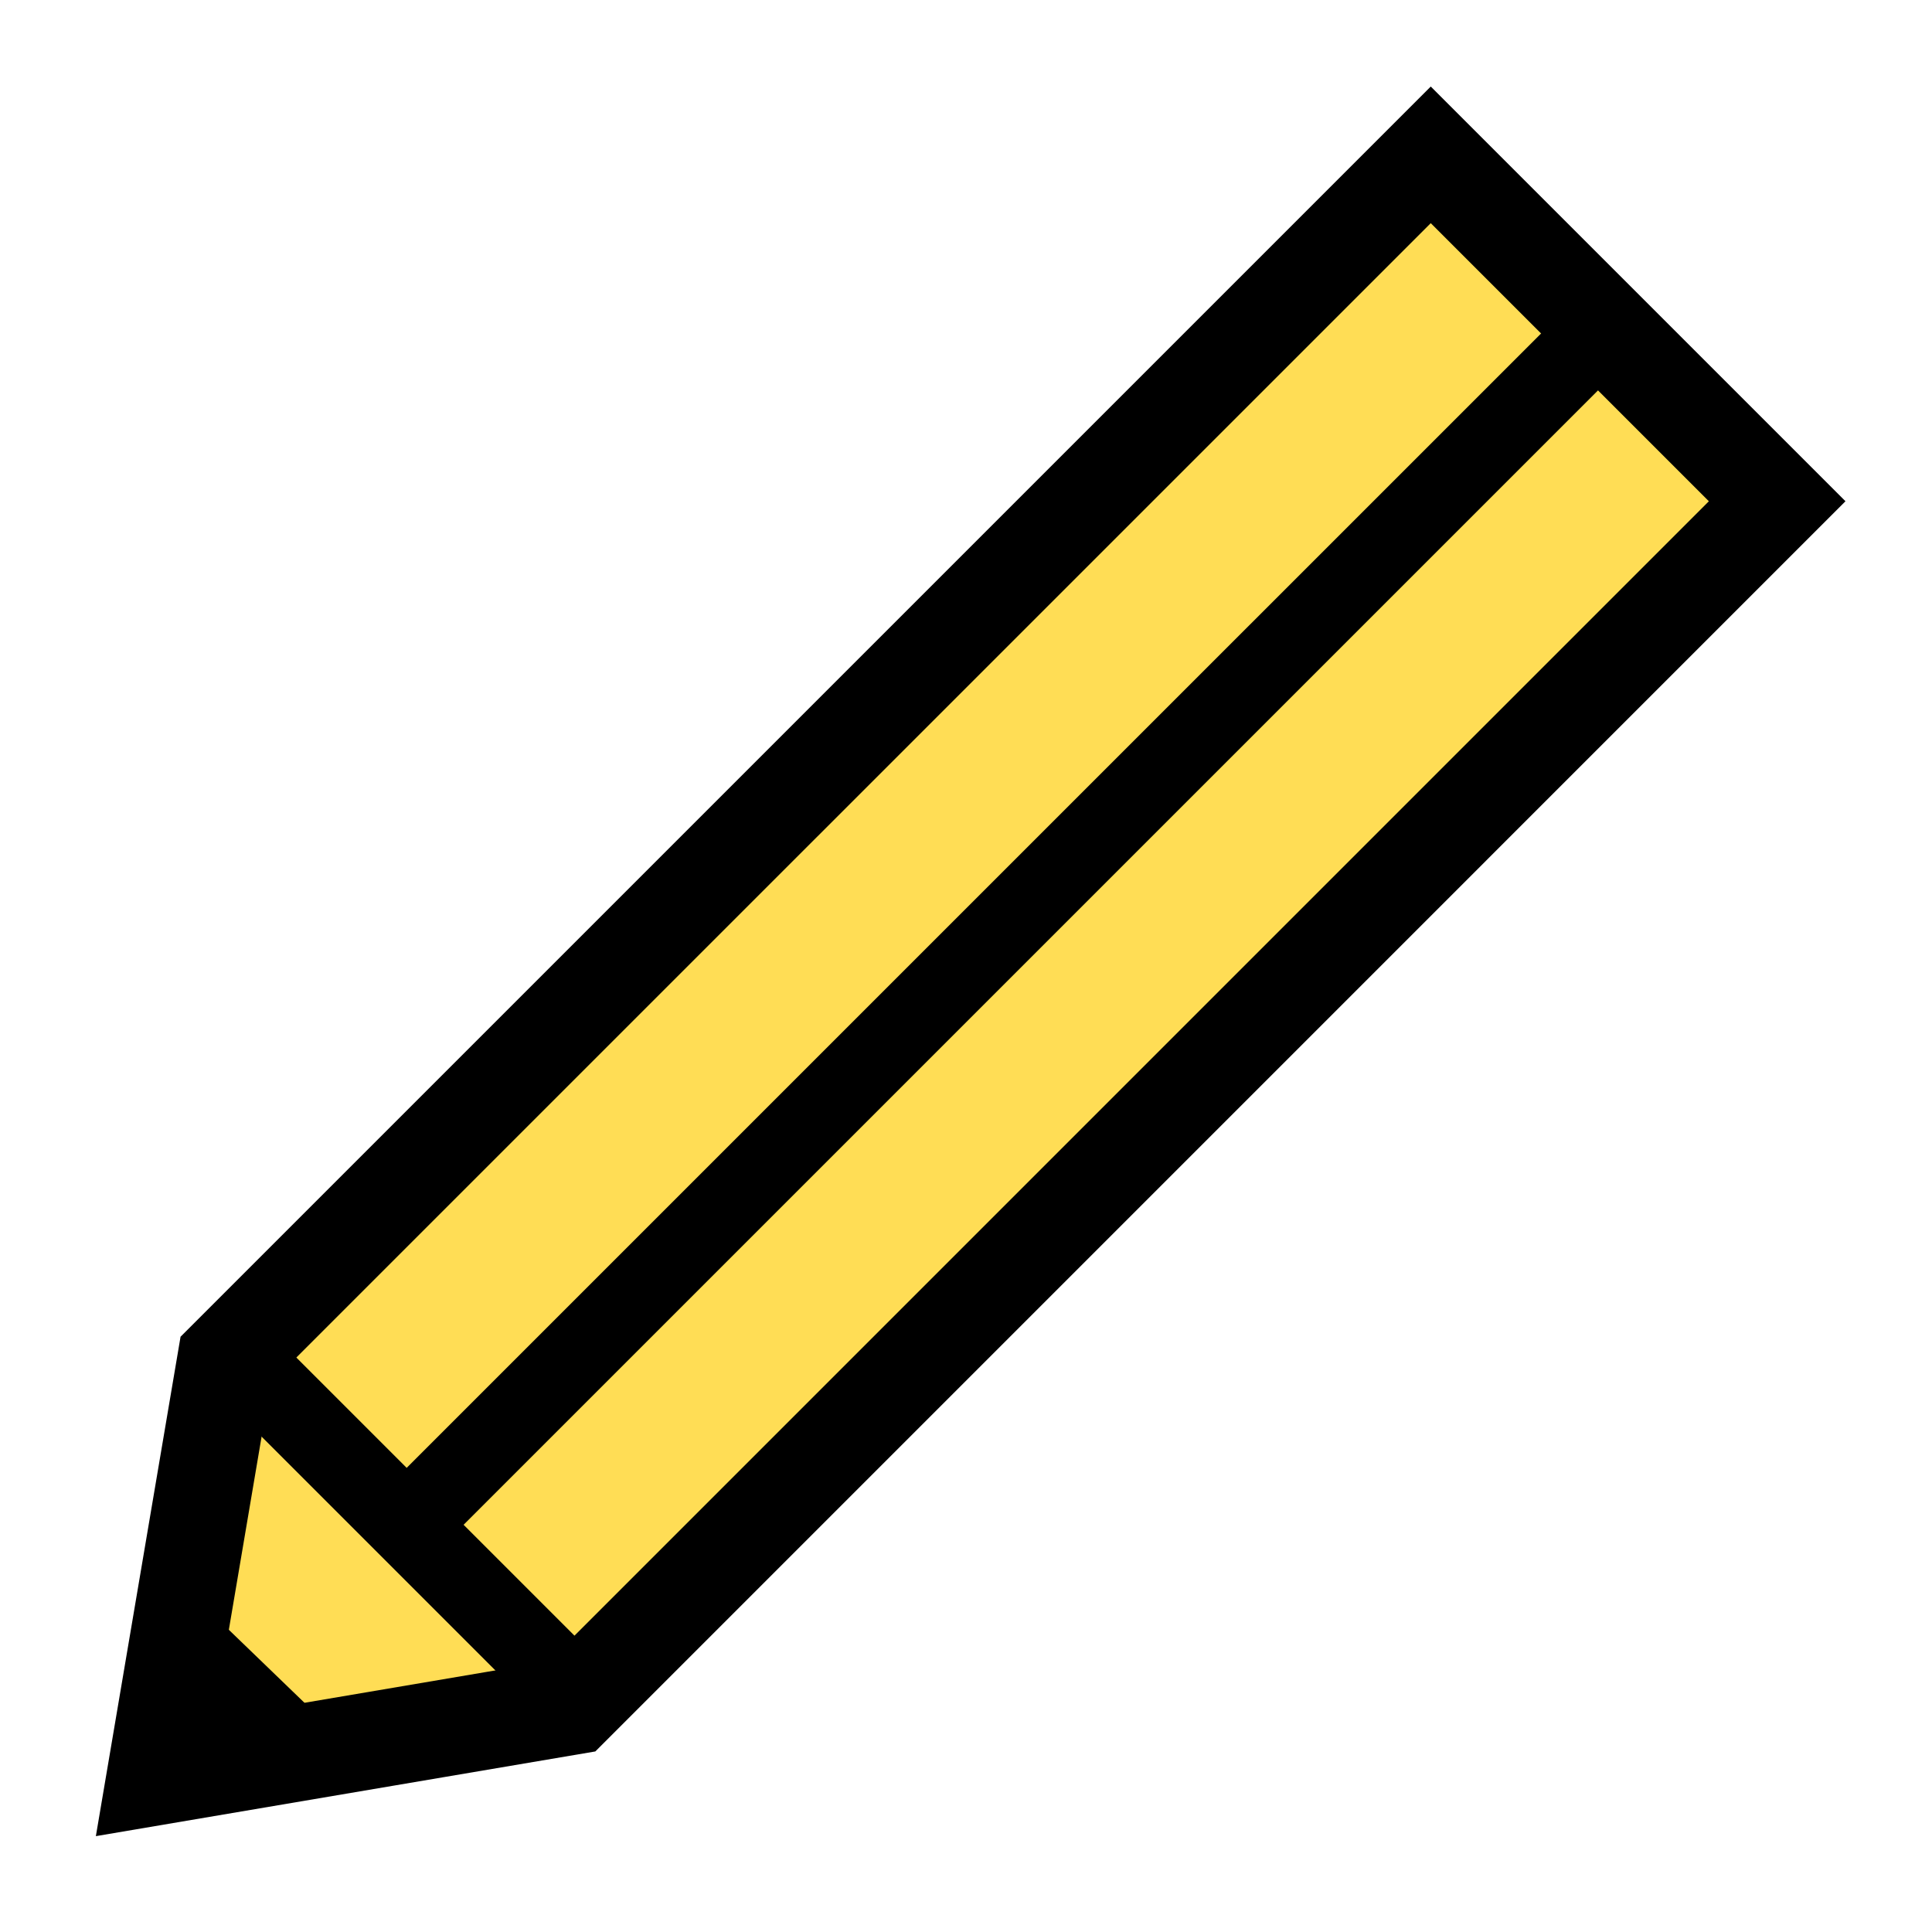
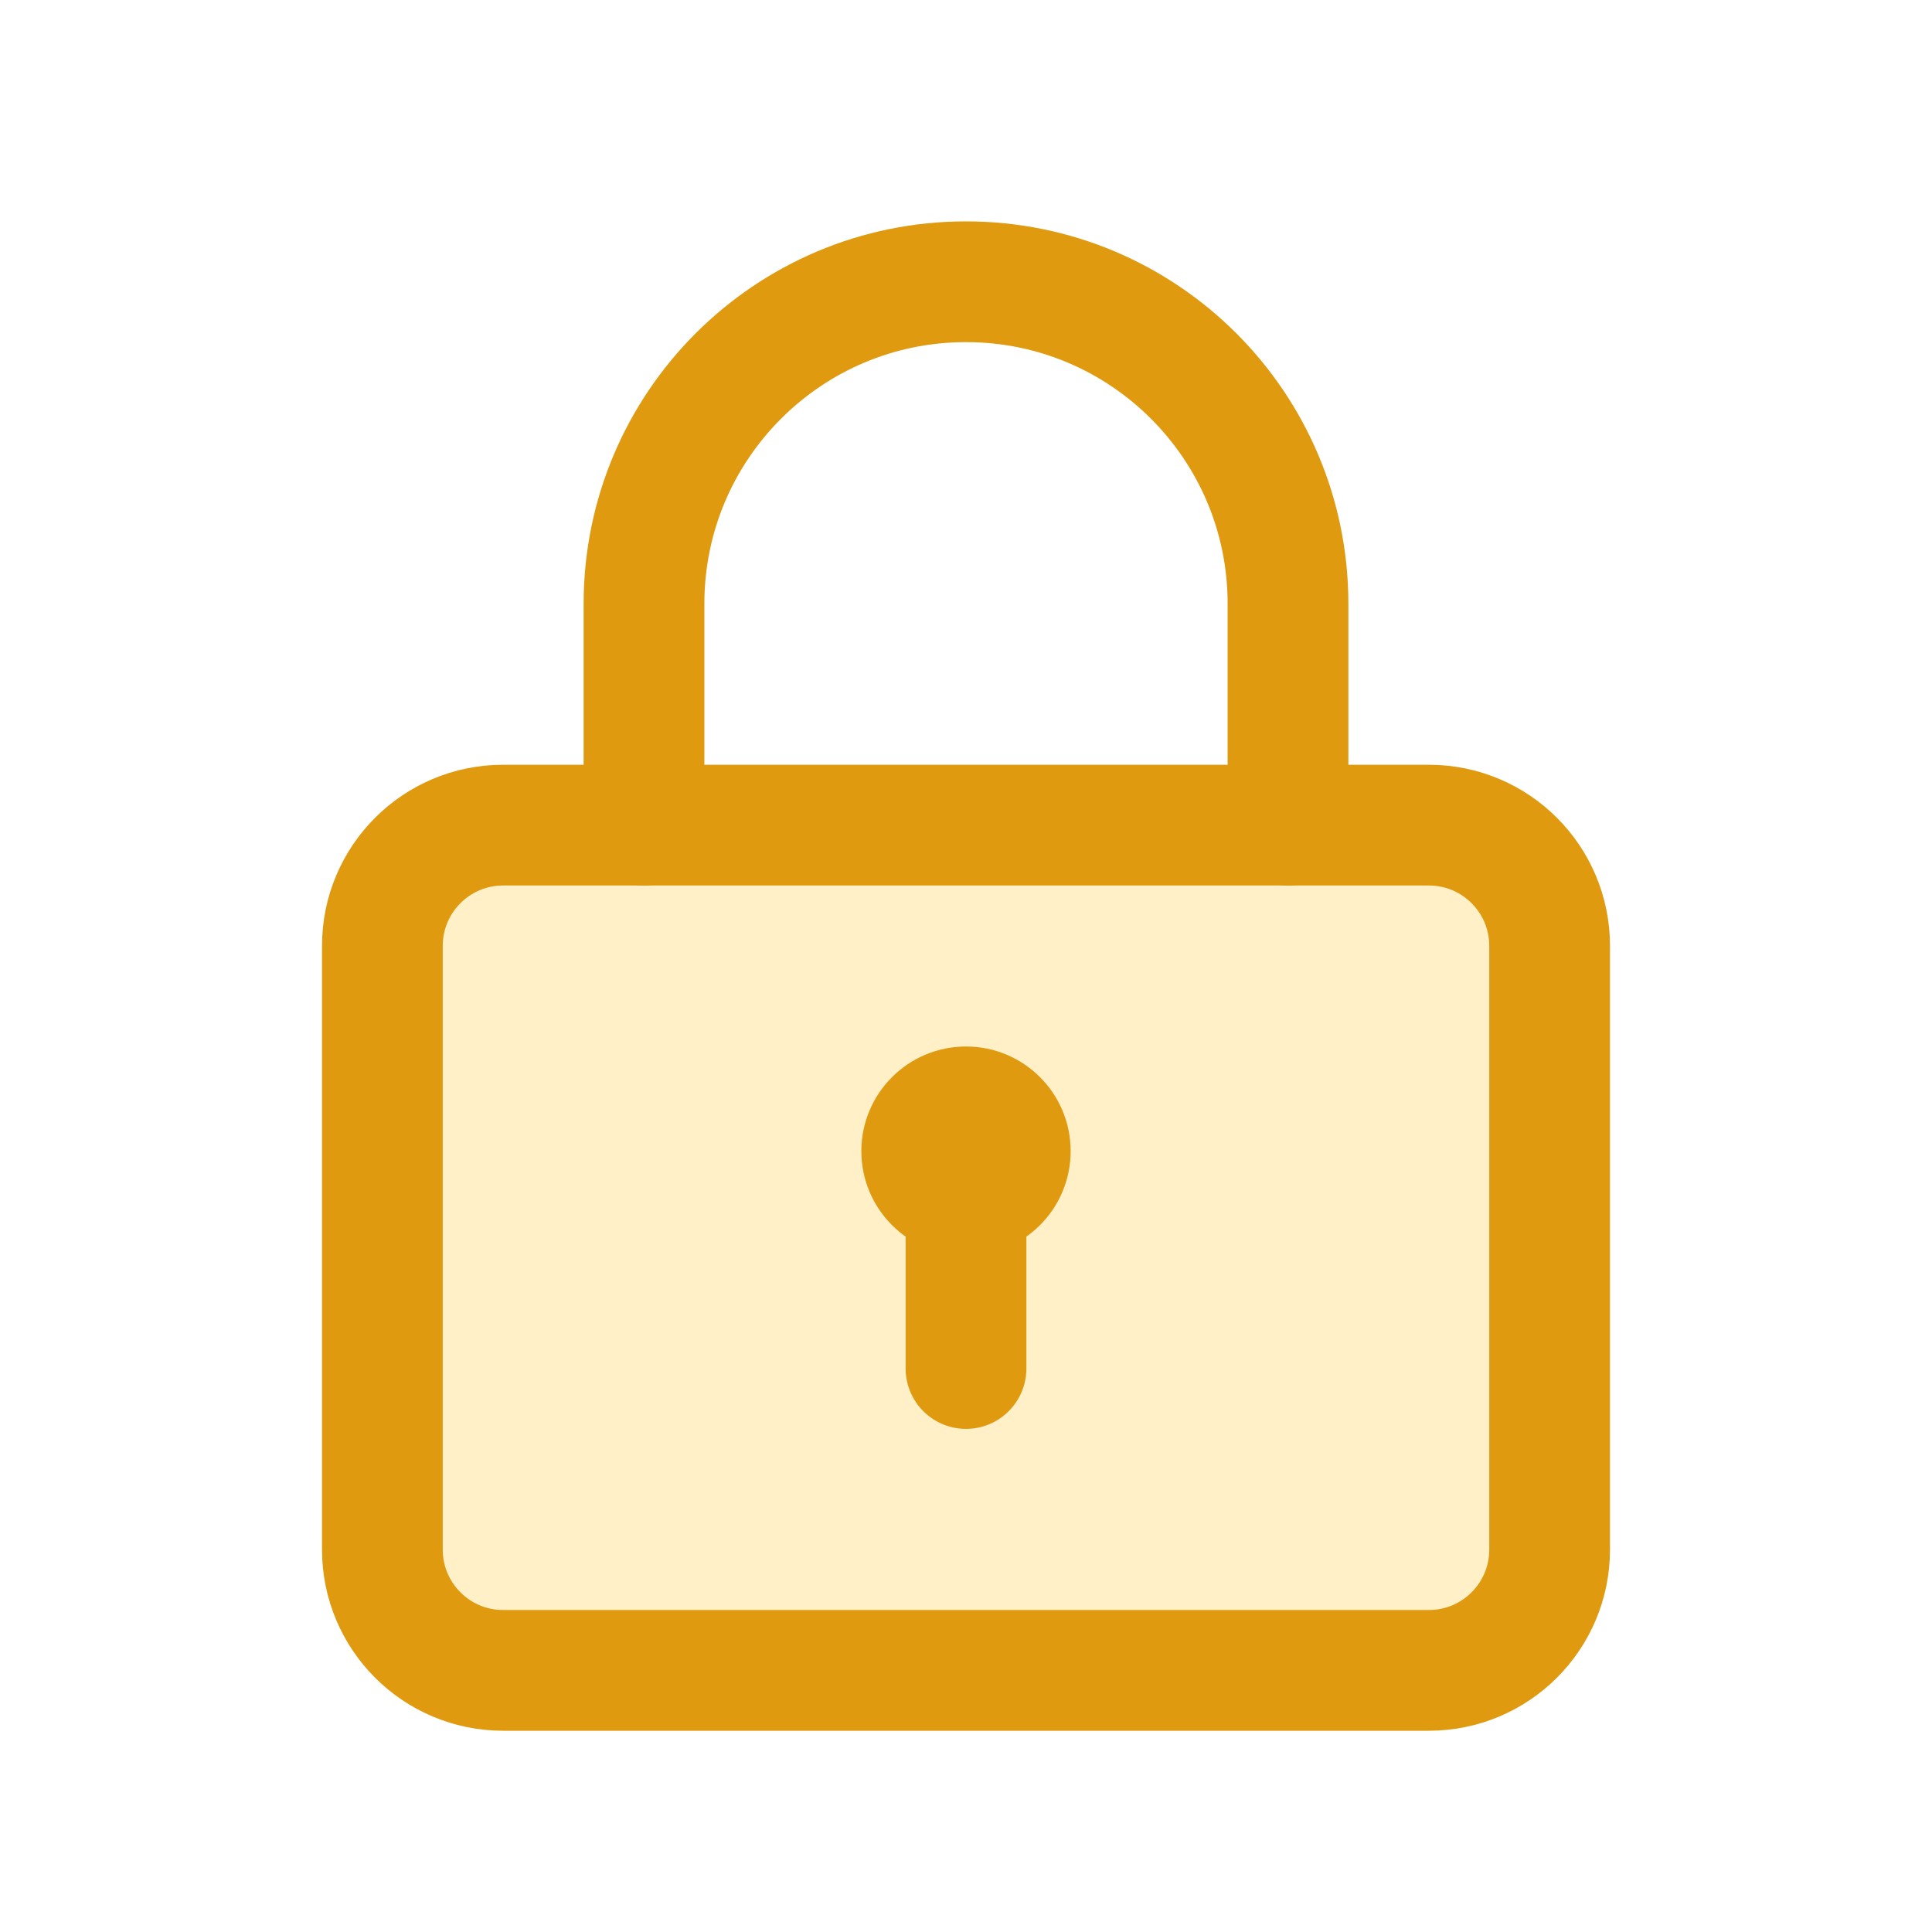
- <svg xmlns="http://www.w3.org/2000/svg" width="600" height="600" version="1.0">
-   <g fill="none" stroke="#000" style="fill:#fd5">
-     <path stroke-width="30" d="m70.064 422.35 374.27-374.26 107.58 107.58-374.26 374.27-129.56 21.97z" style="fill:#fd5" />
-     <path stroke-width="25" d="m70.569 417.81 110.61 110.61M491.47 108.37 124.78 475.05M54.222 507.26l40.975 39.546" style="fill:#fd5" />
+ <svg xmlns="http://www.w3.org/2000/svg" width="24" height="24" viewBox="0 0 24 24">
+   <g fill="none" stroke-width="1.5" stroke-linecap="round" stroke-linejoin="round">
+     <rect x="4.75" y="10.25" width="14.5" height="10.5" rx="1.5" stroke="#E09A10" fill="#FFF0C7" />
+     <path d="M8 10.25V7.5a4 4 0 0 1 8 0v2.75" stroke="#E09A10" fill="none" />
+     <path d="M12 14.5v2.5" stroke="#E09A10" fill="none" />
+     <circle cx="12" cy="14.3" r="1.3" fill="#E09A10" stroke="none" />
  </g>
</svg>
